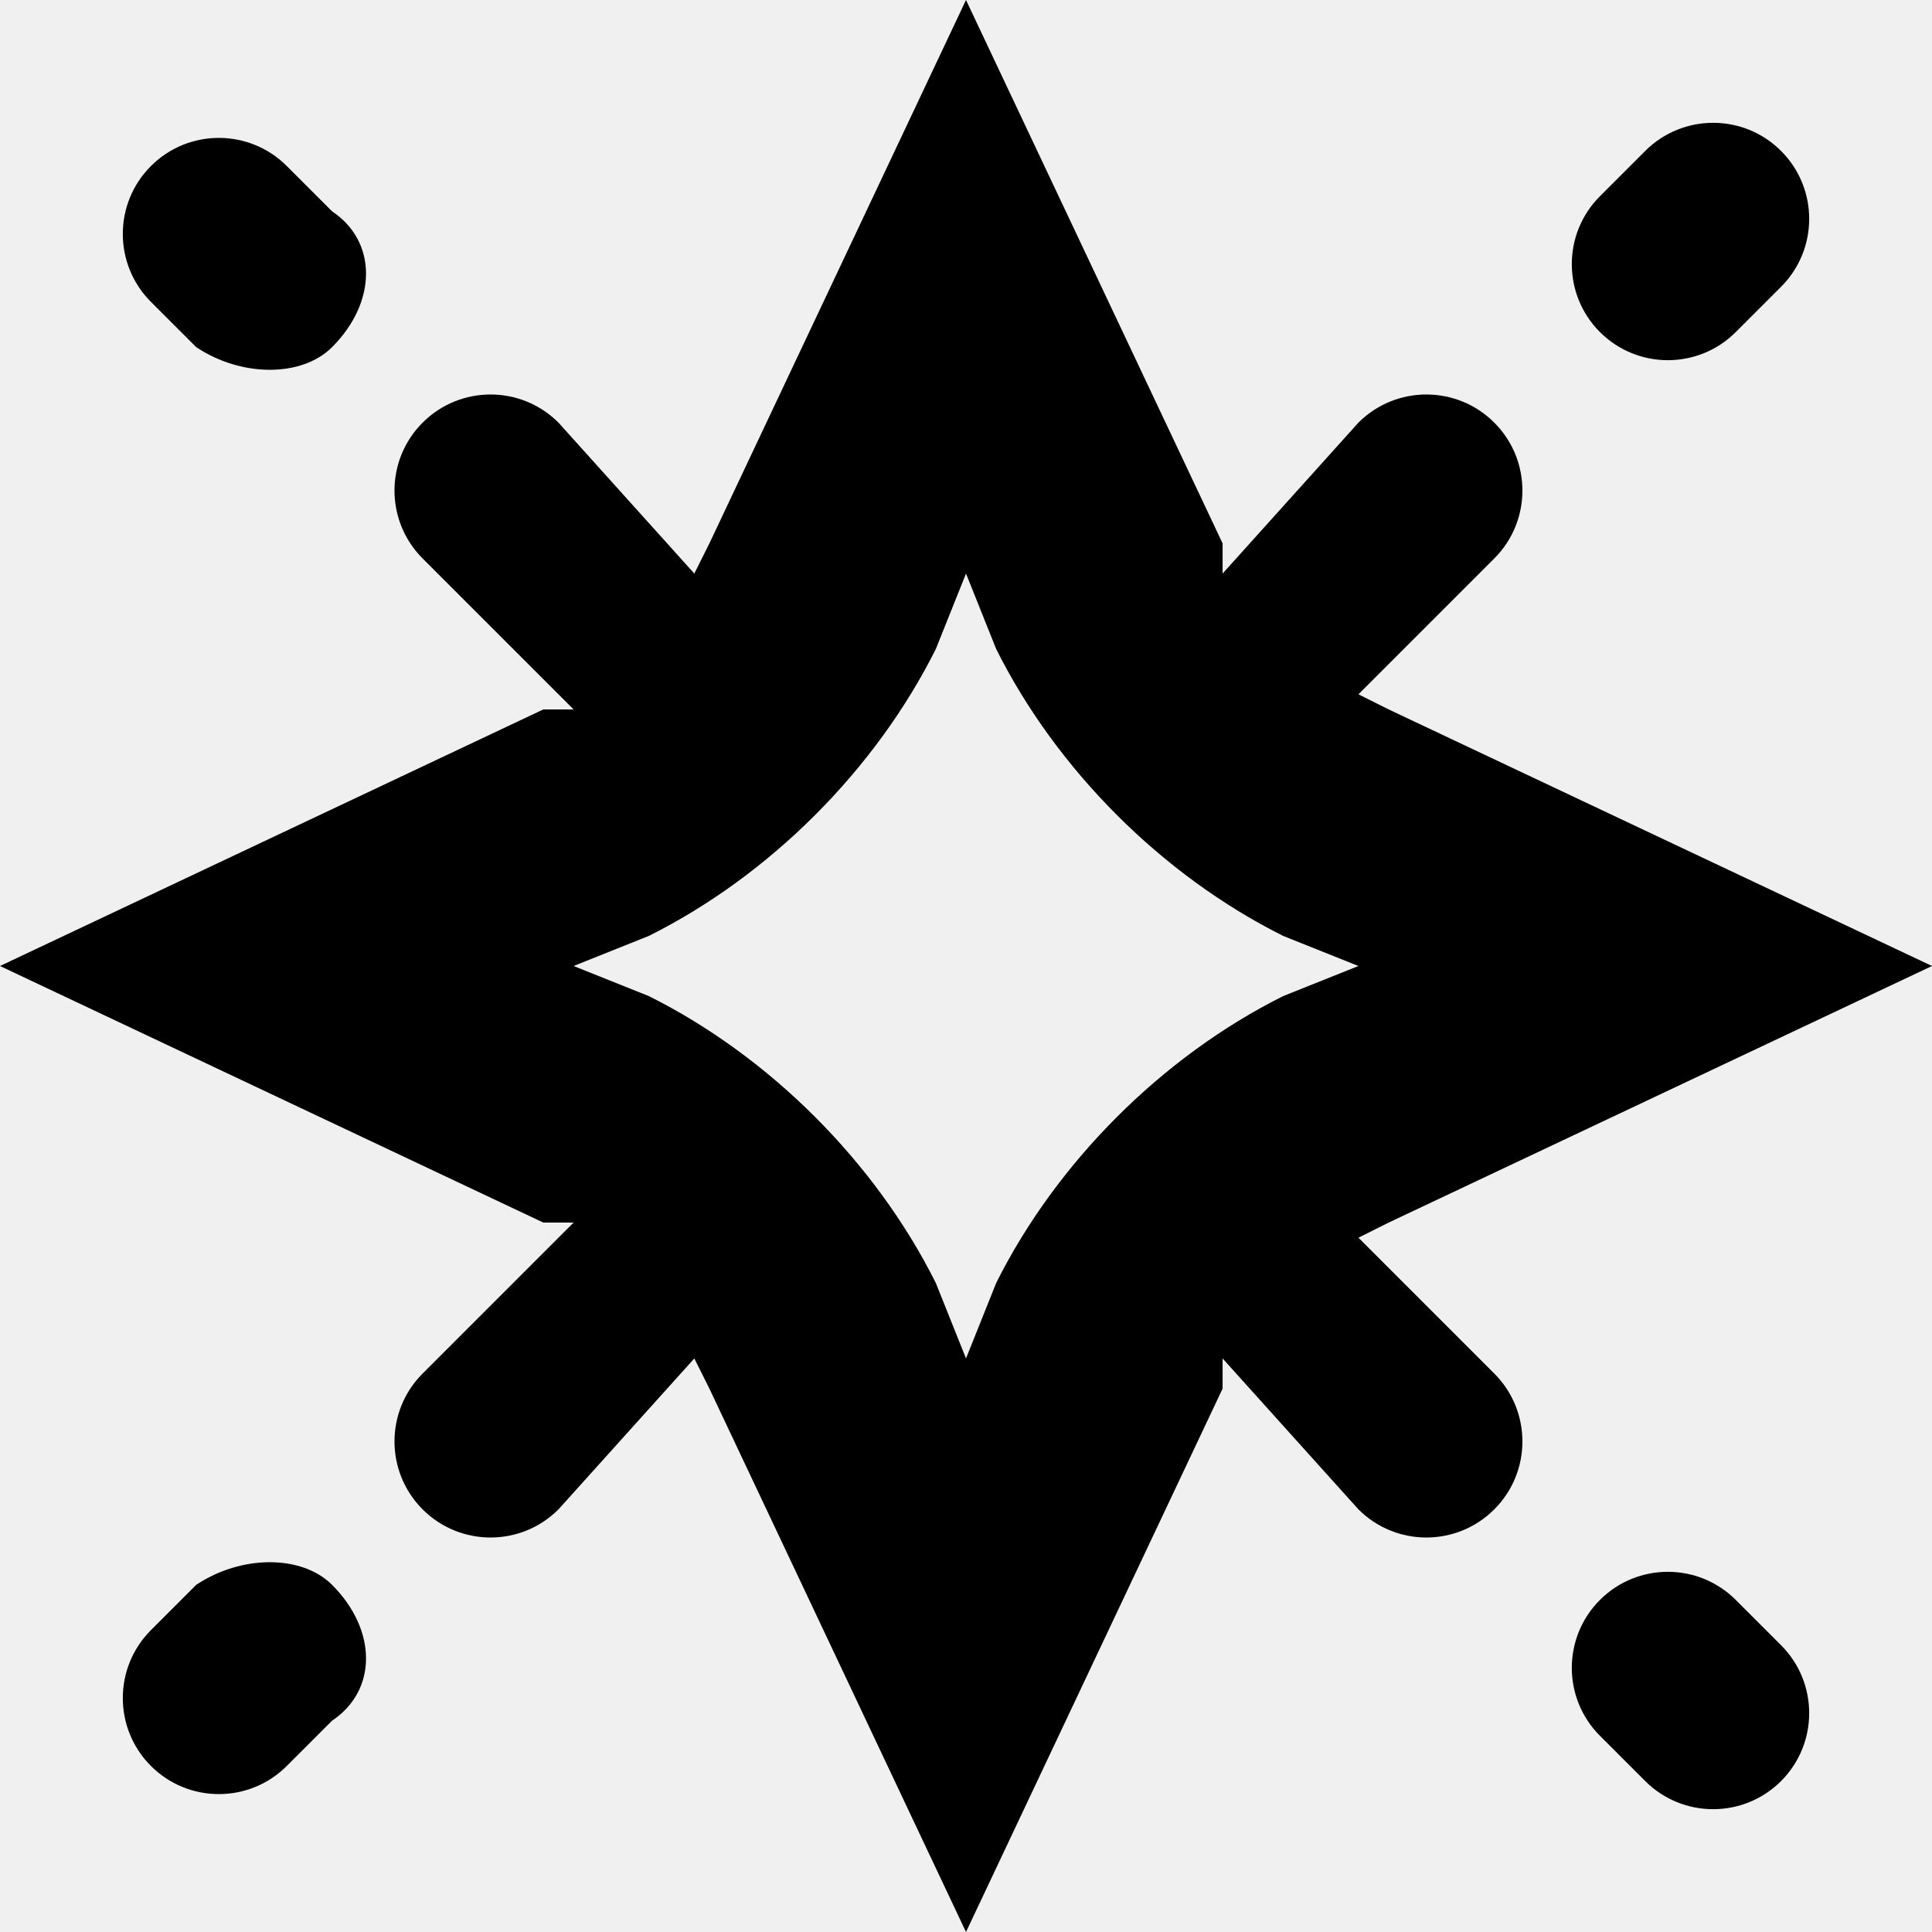
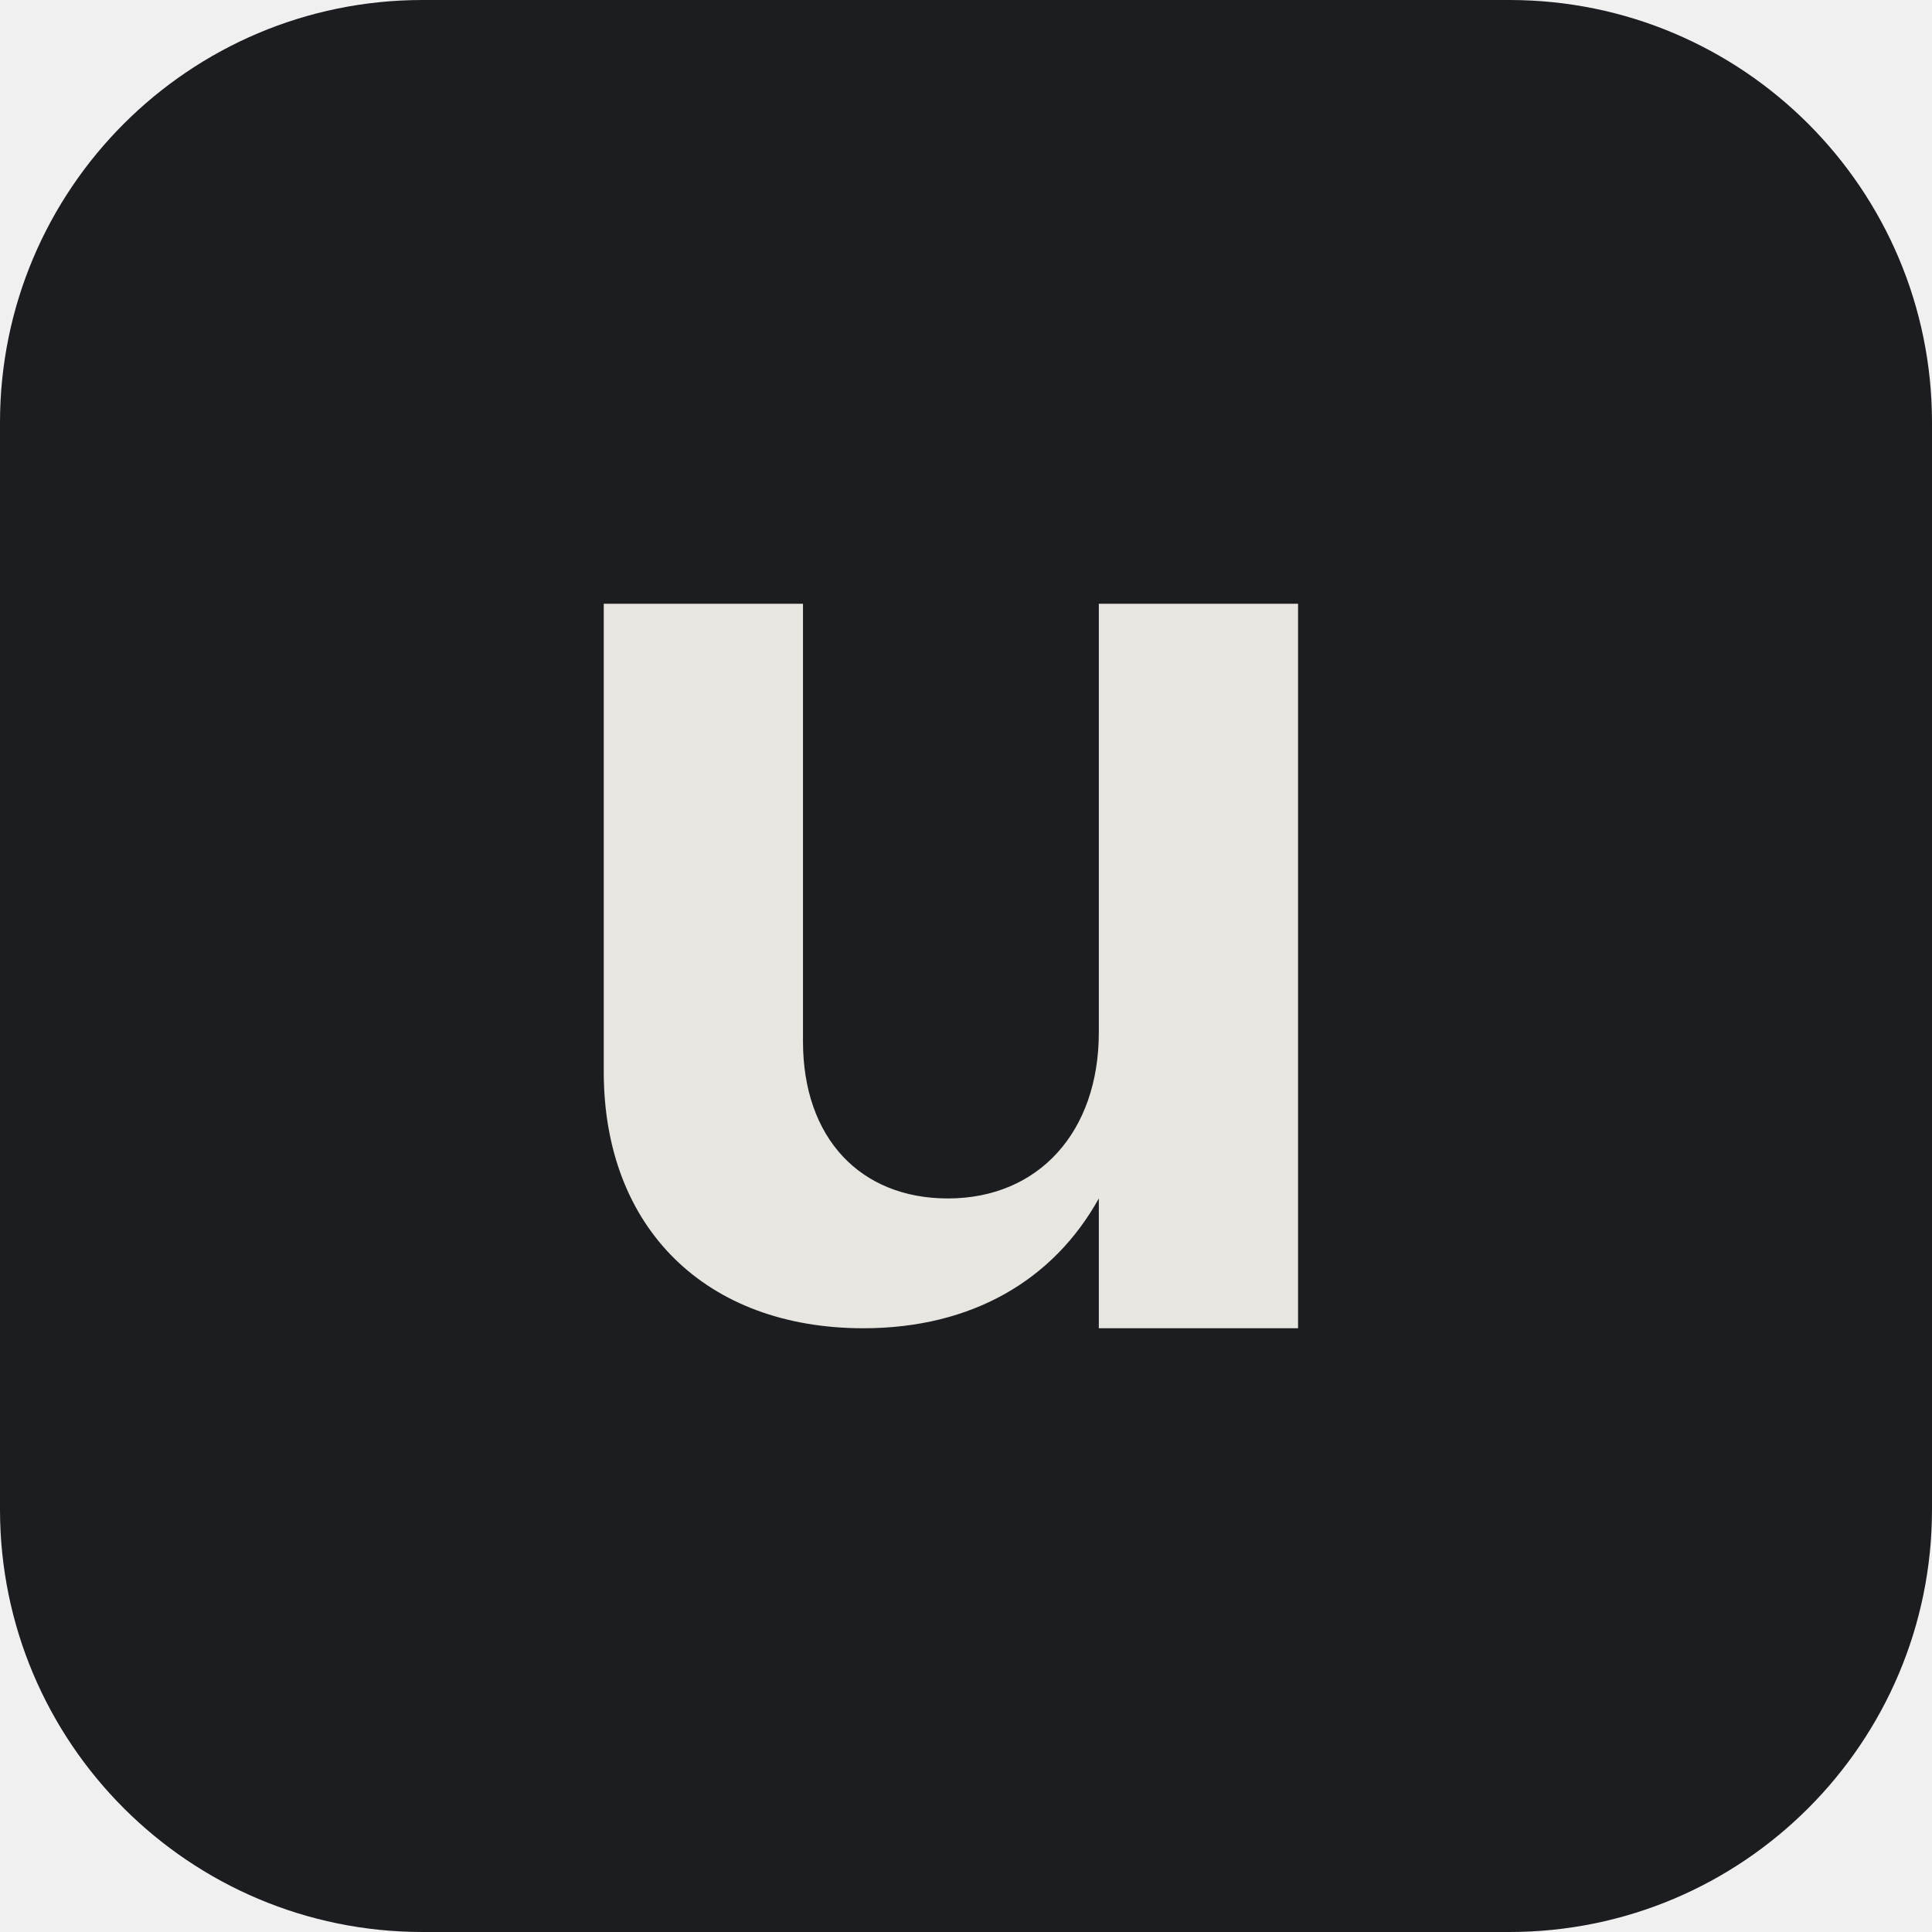
- <svg xmlns="http://www.w3.org/2000/svg" viewBox="0 0 128 128">
-   <path fill-rule="evenodd" d="M81 36 64 0 47 36l-1 2-9-10a6 6 0 0 0-9 9l10 10h-2L0 64l36 17h2L28 91a6 6 0 1 0 9 9l9-10 1 2 17 36 17-36v-2l9 10a6 6 0 1 0 9-9l-9-9 2-1 36-17-36-17-2-1 9-9a6 6 0 1 0-9-9l-9 10v-2Zm-17 2-2 5c-4 8-11 15-19 19l-5 2 5 2c8 4 15 11 19 19l2 5 2-5c4-8 11-15 19-19l5-2-5-2c-8-4-15-11-19-19l-2-5Z" clip-rule="evenodd" />
-   <path d="M118 19a6 6 0 0 0-9-9l-3 3a6 6 0 1 0 9 9l3-3Zm-96 4c-2 2-6 2-9 0l-3-3a6 6 0 1 1 9-9l3 3c3 2 3 6 0 9Zm0 82c-2-2-6-2-9 0l-3 3a6 6 0 1 0 9 9l3-3c3-2 3-6 0-9Zm96 4a6 6 0 0 1-9 9l-3-3a6 6 0 1 1 9-9l3 3Z" />
-   <style>path{fill:#000}@media (prefers-color-scheme:dark){path{fill:#fff}}</style>
+ <svg xmlns="http://www.w3.org/2000/svg" viewBox="0 0 64 64">
+   <rect width="64" height="64" rx="14" fill="#1b1d21" />
+   <path d="M20 20v15.5c0 5.2 3.4 8.5 8.6 8.5 3.6 0 6.3-1.6 7.8-4.3V44H43V20h-6.6v14.2c0 3.3-2 5.5-5 5.5-2.9 0-4.8-2-4.8-5.2V20z" fill="#e8e6e0" />
</svg>
